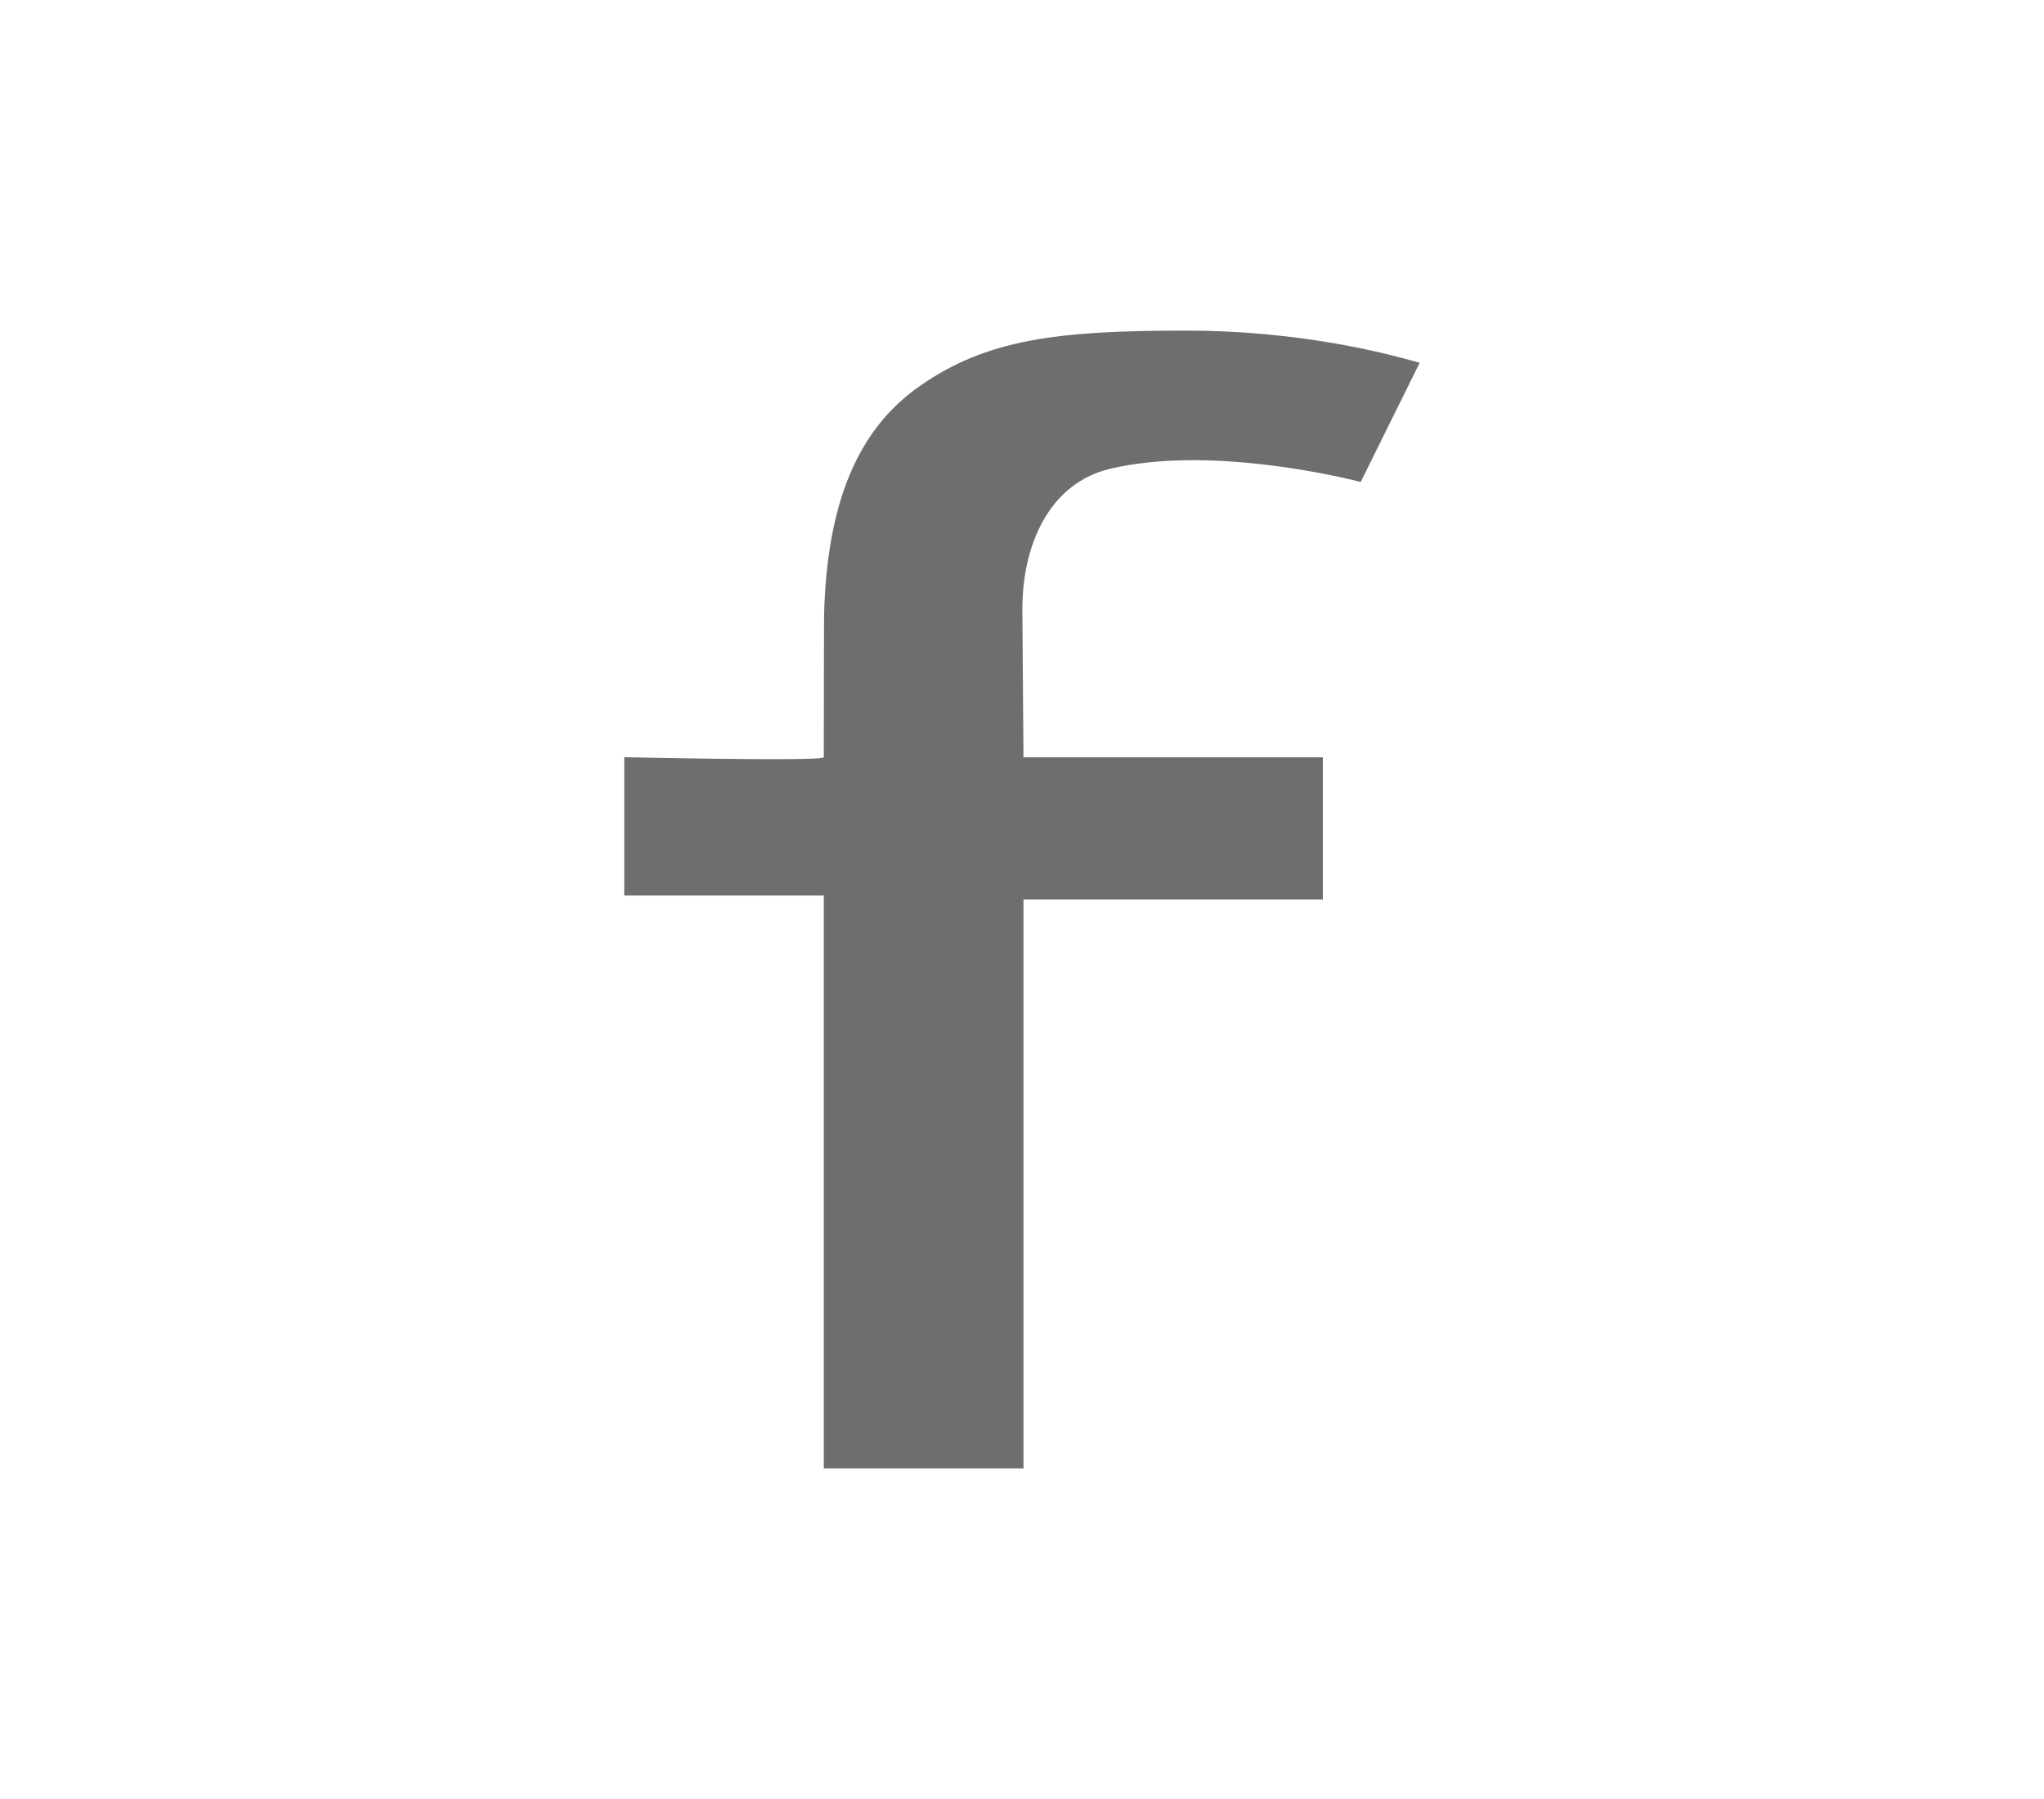
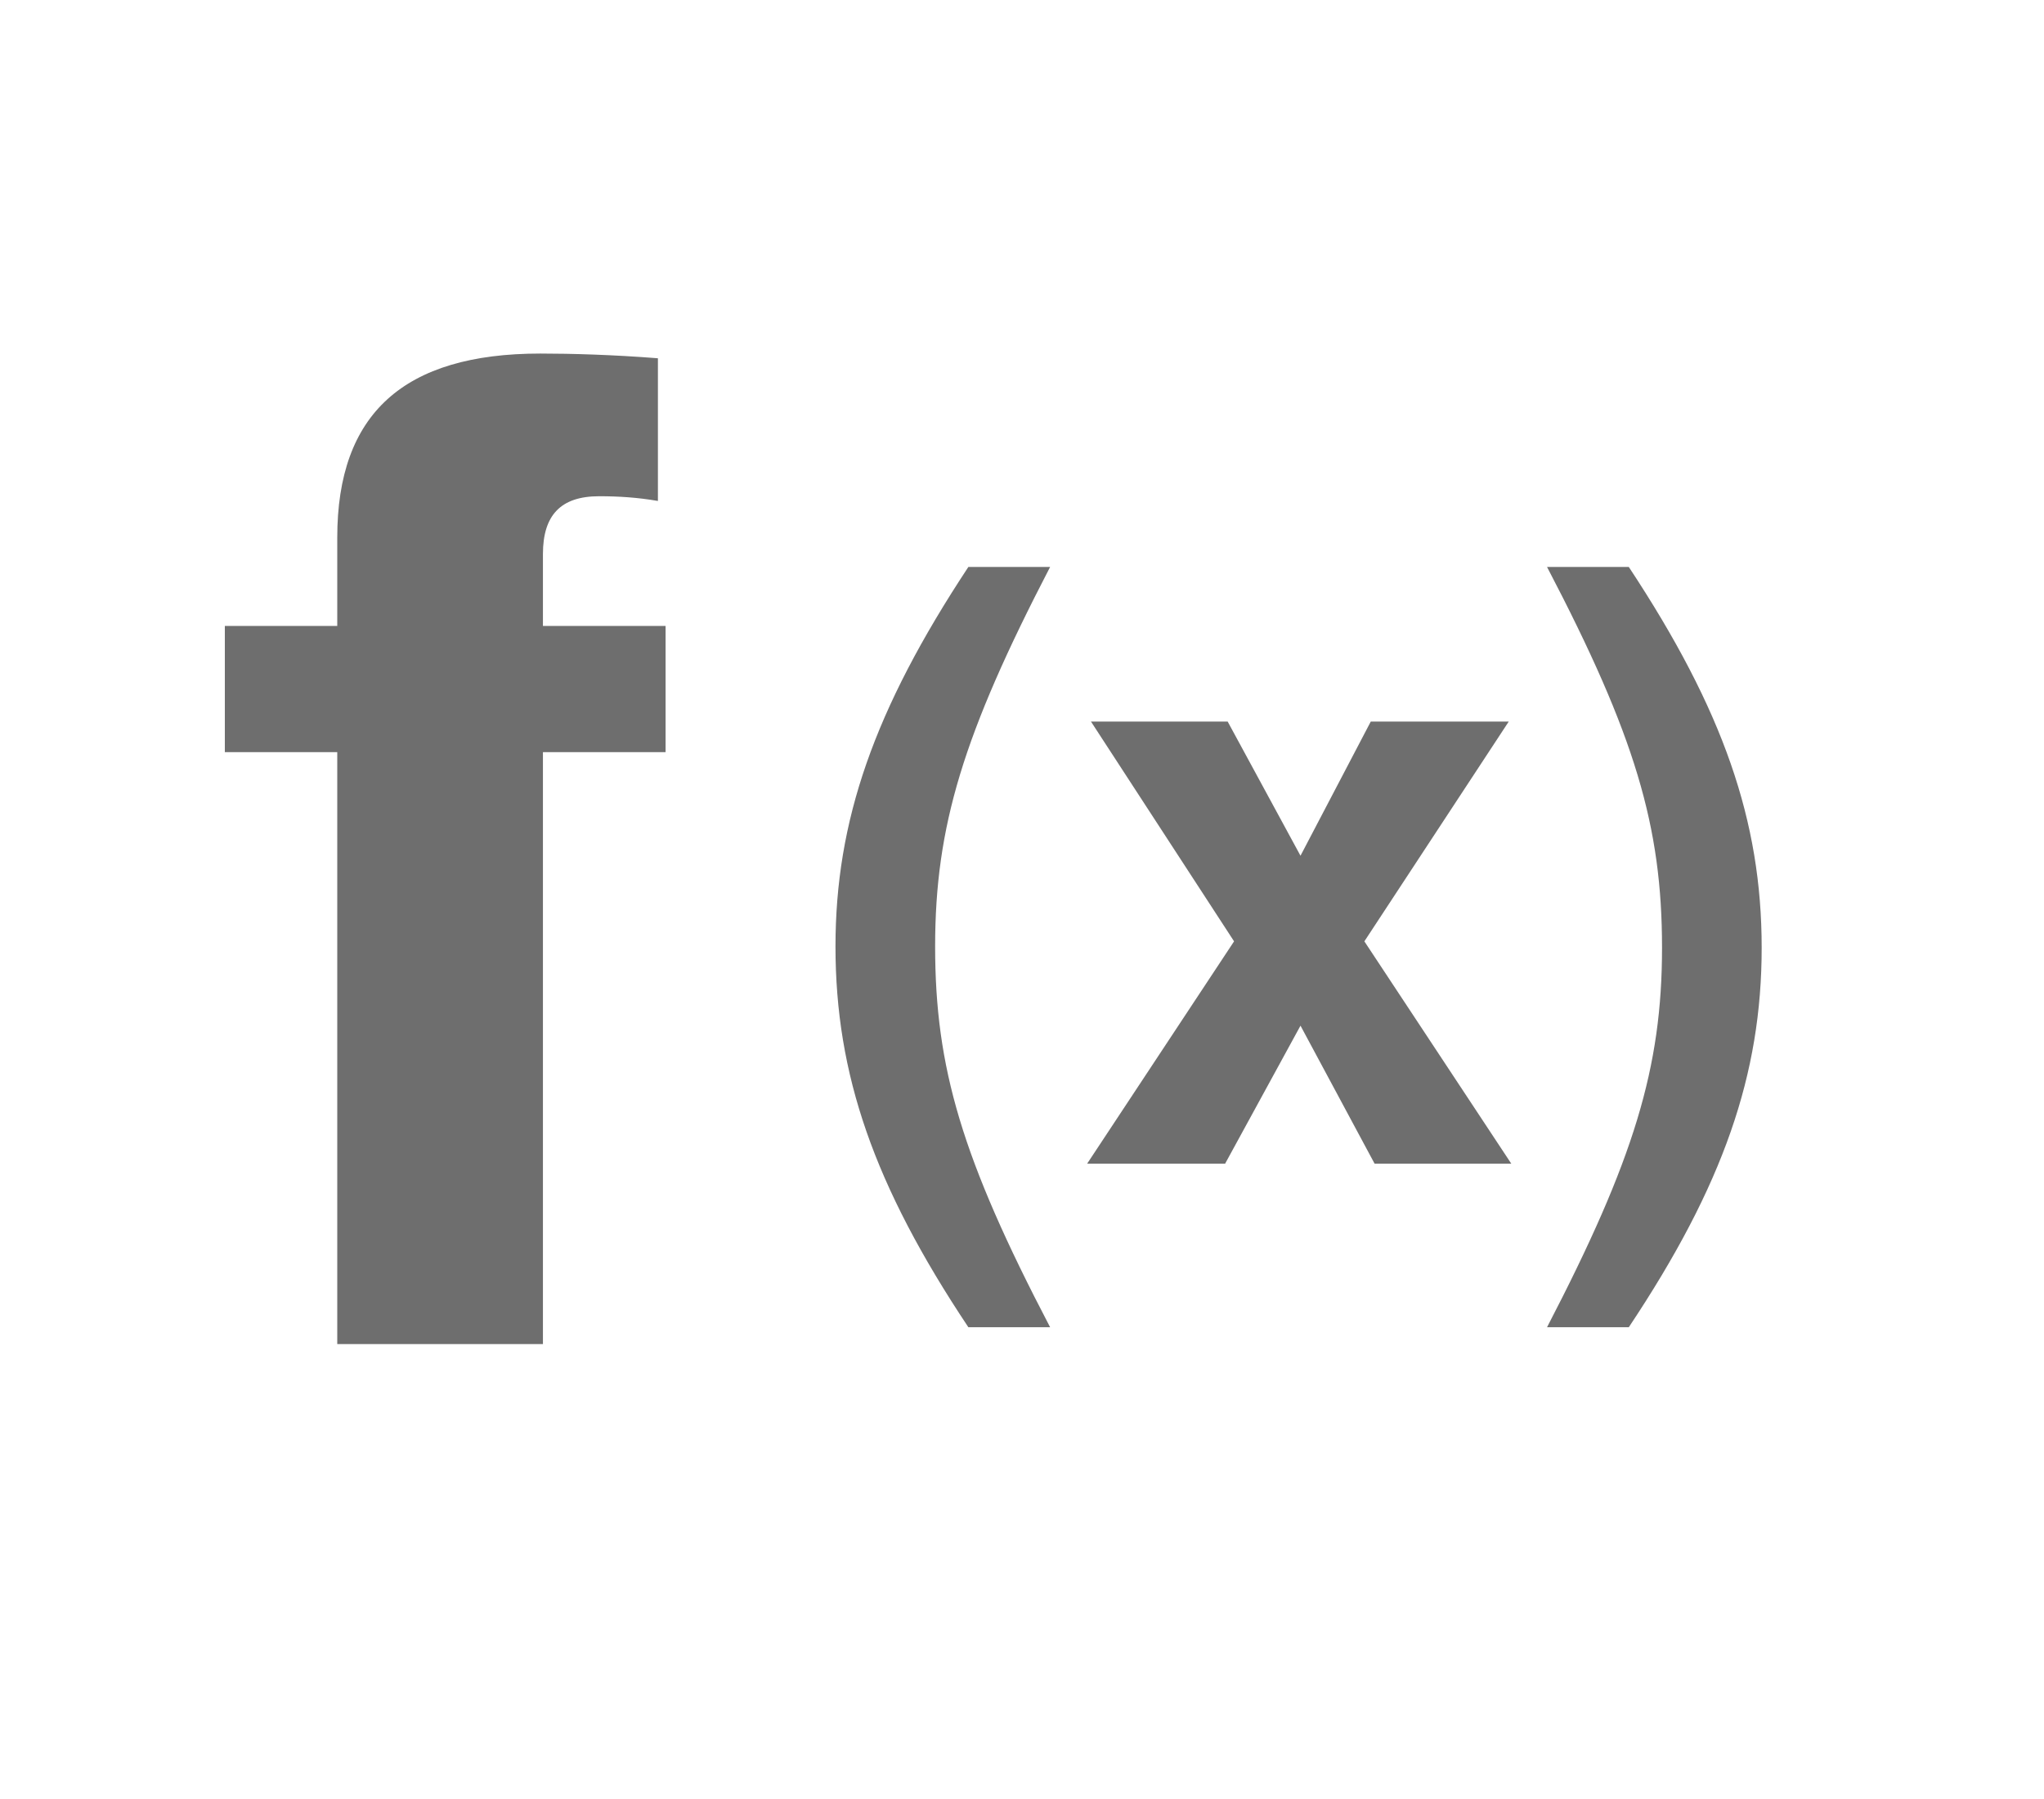
<svg xmlns="http://www.w3.org/2000/svg" width="25" height="22">
  <g>
-     <g id="svg_2">
-       <g fill="none" fill-rule="evenodd" id="svg_1" stroke="null">
-         <rect fill="#2086e8" stroke-width="0" stroke-opacity="null" fill-opacity="0" x="0" y="0" width="25" height="22" id="svg_4" stroke="null" />
-         <path stroke="null" fill="#6E6E6E" d="m10.077,17.957l2.441,0l0,-6.957l3.662,0l0,-1.739l-3.662,0c-0.008,-1.11 -0.012,-1.69 -0.013,-1.739c-0.019,-0.864 0.337,-1.613 1.068,-1.788c1.19,-0.285 2.775,0.085 3.07,0.16l0.721,-1.458c-0.185,-0.047 -1.292,-0.393 -2.866,-0.393c-1.573,0 -2.428,0.107 -3.246,0.676c-0.773,0.539 -1.137,1.446 -1.173,2.802c-0.002,0.078 -0.003,1.657 -0.003,1.739c0,0.032 -0.814,0.032 -2.441,0l0,1.691l2.441,0l0,7.006z" id="svg_3" stroke-width="0" />
+     <rect fill="none" id="canvas_background" height="402" width="582" y="-1" x="-1" />
+   </g>
+   <g>
+     <g id="svg_5">
+       <g id="svg_2">
+         <g stroke="null" id="svg_1" fill-rule="evenodd" fill="none">
+           <rect stroke="null" id="svg_4" height="22" width="25" y="0" x="0" fill-opacity="0" stroke-opacity="null" stroke-width="0" fill="#2086e8" />
+           <text stroke="null" transform="matrix(1,0,0,0.9229128,0,-0.06022439) " font-weight="bold" xml:space="preserve" text-anchor="start" font-family="Helvetica, Arial, sans-serif" font-size="18" id="svg_8" y="17.875" x="2.5" stroke-opacity="null" stroke-width="0" fill="#6e6e6e">f</text>
+           <text font-weight="bold" xml:space="preserve" text-anchor="start" font-family="Helvetica, Arial, sans-serif" font-size="10" id="svg_9" y="14.231" x="9.813" stroke-opacity="null" stroke-width="0" stroke="null" fill="#6e6e6e">(x)</text>
+         </g>
      </g>
    </g>
  </g>
</svg>
